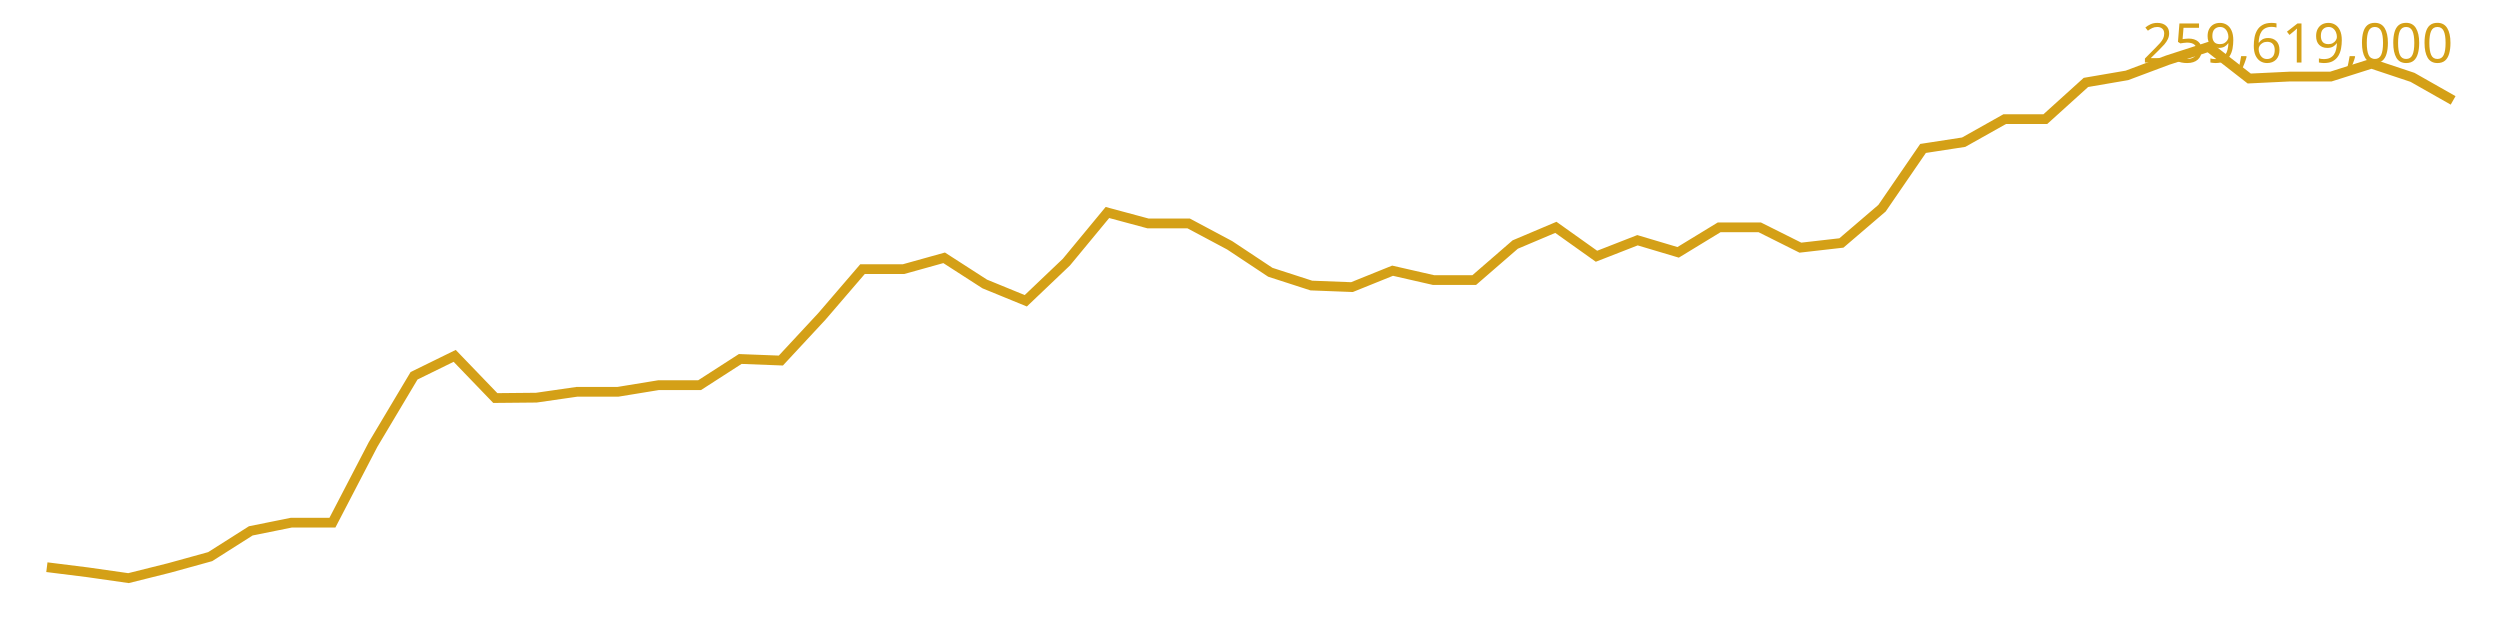
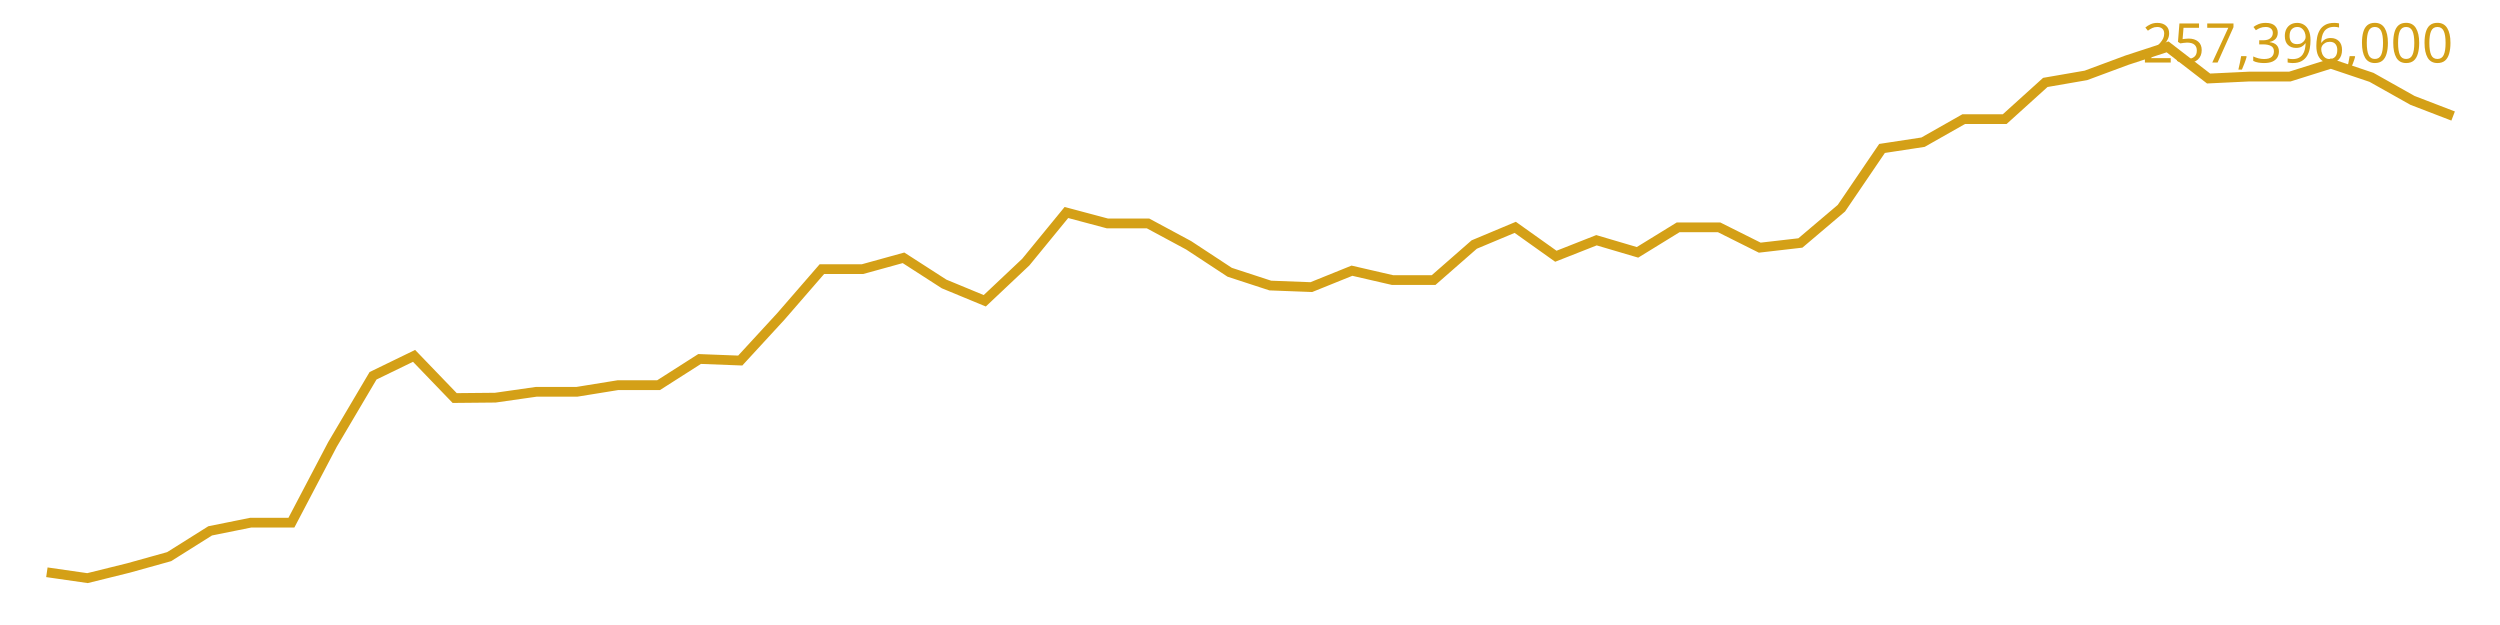
<svg xmlns="http://www.w3.org/2000/svg" viewBox="0 0 640 160" font-family="sans-serif">
-   <polyline fill="none" stroke="#d4a017" stroke-width="2.5" points="12.0,145.2 22.4,146.5 32.9,148.0 43.3,145.4 53.8,142.5 64.2,135.9 74.6,133.8 85.1,133.8 95.5,113.8 106.0,96.2 116.4,91.1 126.8,101.9 137.3,101.8 147.7,100.3 158.2,100.3 168.6,98.6 179.1,98.6 189.5,91.9 199.9,92.3 210.4,81.0 220.8,68.9 231.3,68.9 241.7,66.0 252.1,72.7 262.6,77.0 273.0,67.1 283.5,54.4 293.9,57.2 304.3,57.2 314.8,62.8 325.2,69.7 335.7,73.1 346.1,73.5 356.5,69.3 367.0,71.7 377.4,71.7 387.9,62.6 398.3,58.2 408.7,65.6 419.2,61.5 429.6,64.6 440.1,58.2 450.5,58.2 460.9,63.4 471.4,62.2 481.8,53.3 492.3,38.0 502.7,36.4 513.2,30.5 523.6,30.5 534.0,21.1 544.5,19.3 554.9,15.4 565.4,12.0 575.8,20.1 586.2,19.6 596.7,19.6 607.1,16.3 617.6,19.8 628.0,25.7" />
-   <text x="628" y="16" text-anchor="end" font-size="14" fill="#d4a017">259,619,000</text>
+   <polyline fill="none" stroke="#d4a017" stroke-width="2.5" points="12.0,146.5 22.4,148.0 32.9,145.4 43.3,142.5 53.8,135.9 64.2,133.8 74.6,133.8 85.1,113.8 95.5,96.2 106.0,91.1 116.4,101.9 126.8,101.8 137.3,100.3 147.7,100.3 158.2,98.6 168.6,98.6 179.1,91.9 189.5,92.3 199.9,81.0 210.4,68.9 220.8,68.9 231.3,66.0 241.7,72.7 252.1,77.0 262.6,67.1 273.0,54.4 283.5,57.2 293.9,57.2 304.3,62.8 314.8,69.7 325.2,73.1 335.7,73.5 346.1,69.3 356.5,71.7 367.0,71.7 377.4,62.6 387.9,58.2 398.3,65.6 408.7,61.5 419.2,64.6 429.6,58.2 440.1,58.2 450.5,63.4 460.9,62.2 471.4,53.3 481.8,38.0 492.3,36.4 502.7,30.5 513.2,30.5 523.6,21.1 534.0,19.3 544.5,15.4 554.9,12.0 565.4,20.1 575.8,19.6 586.2,19.6 596.7,16.3 607.1,19.8 617.6,25.7 628.0,29.7" />
+   <text x="628" y="16" text-anchor="end" font-size="14" fill="#d4a017">257,396,000</text>
</svg>
